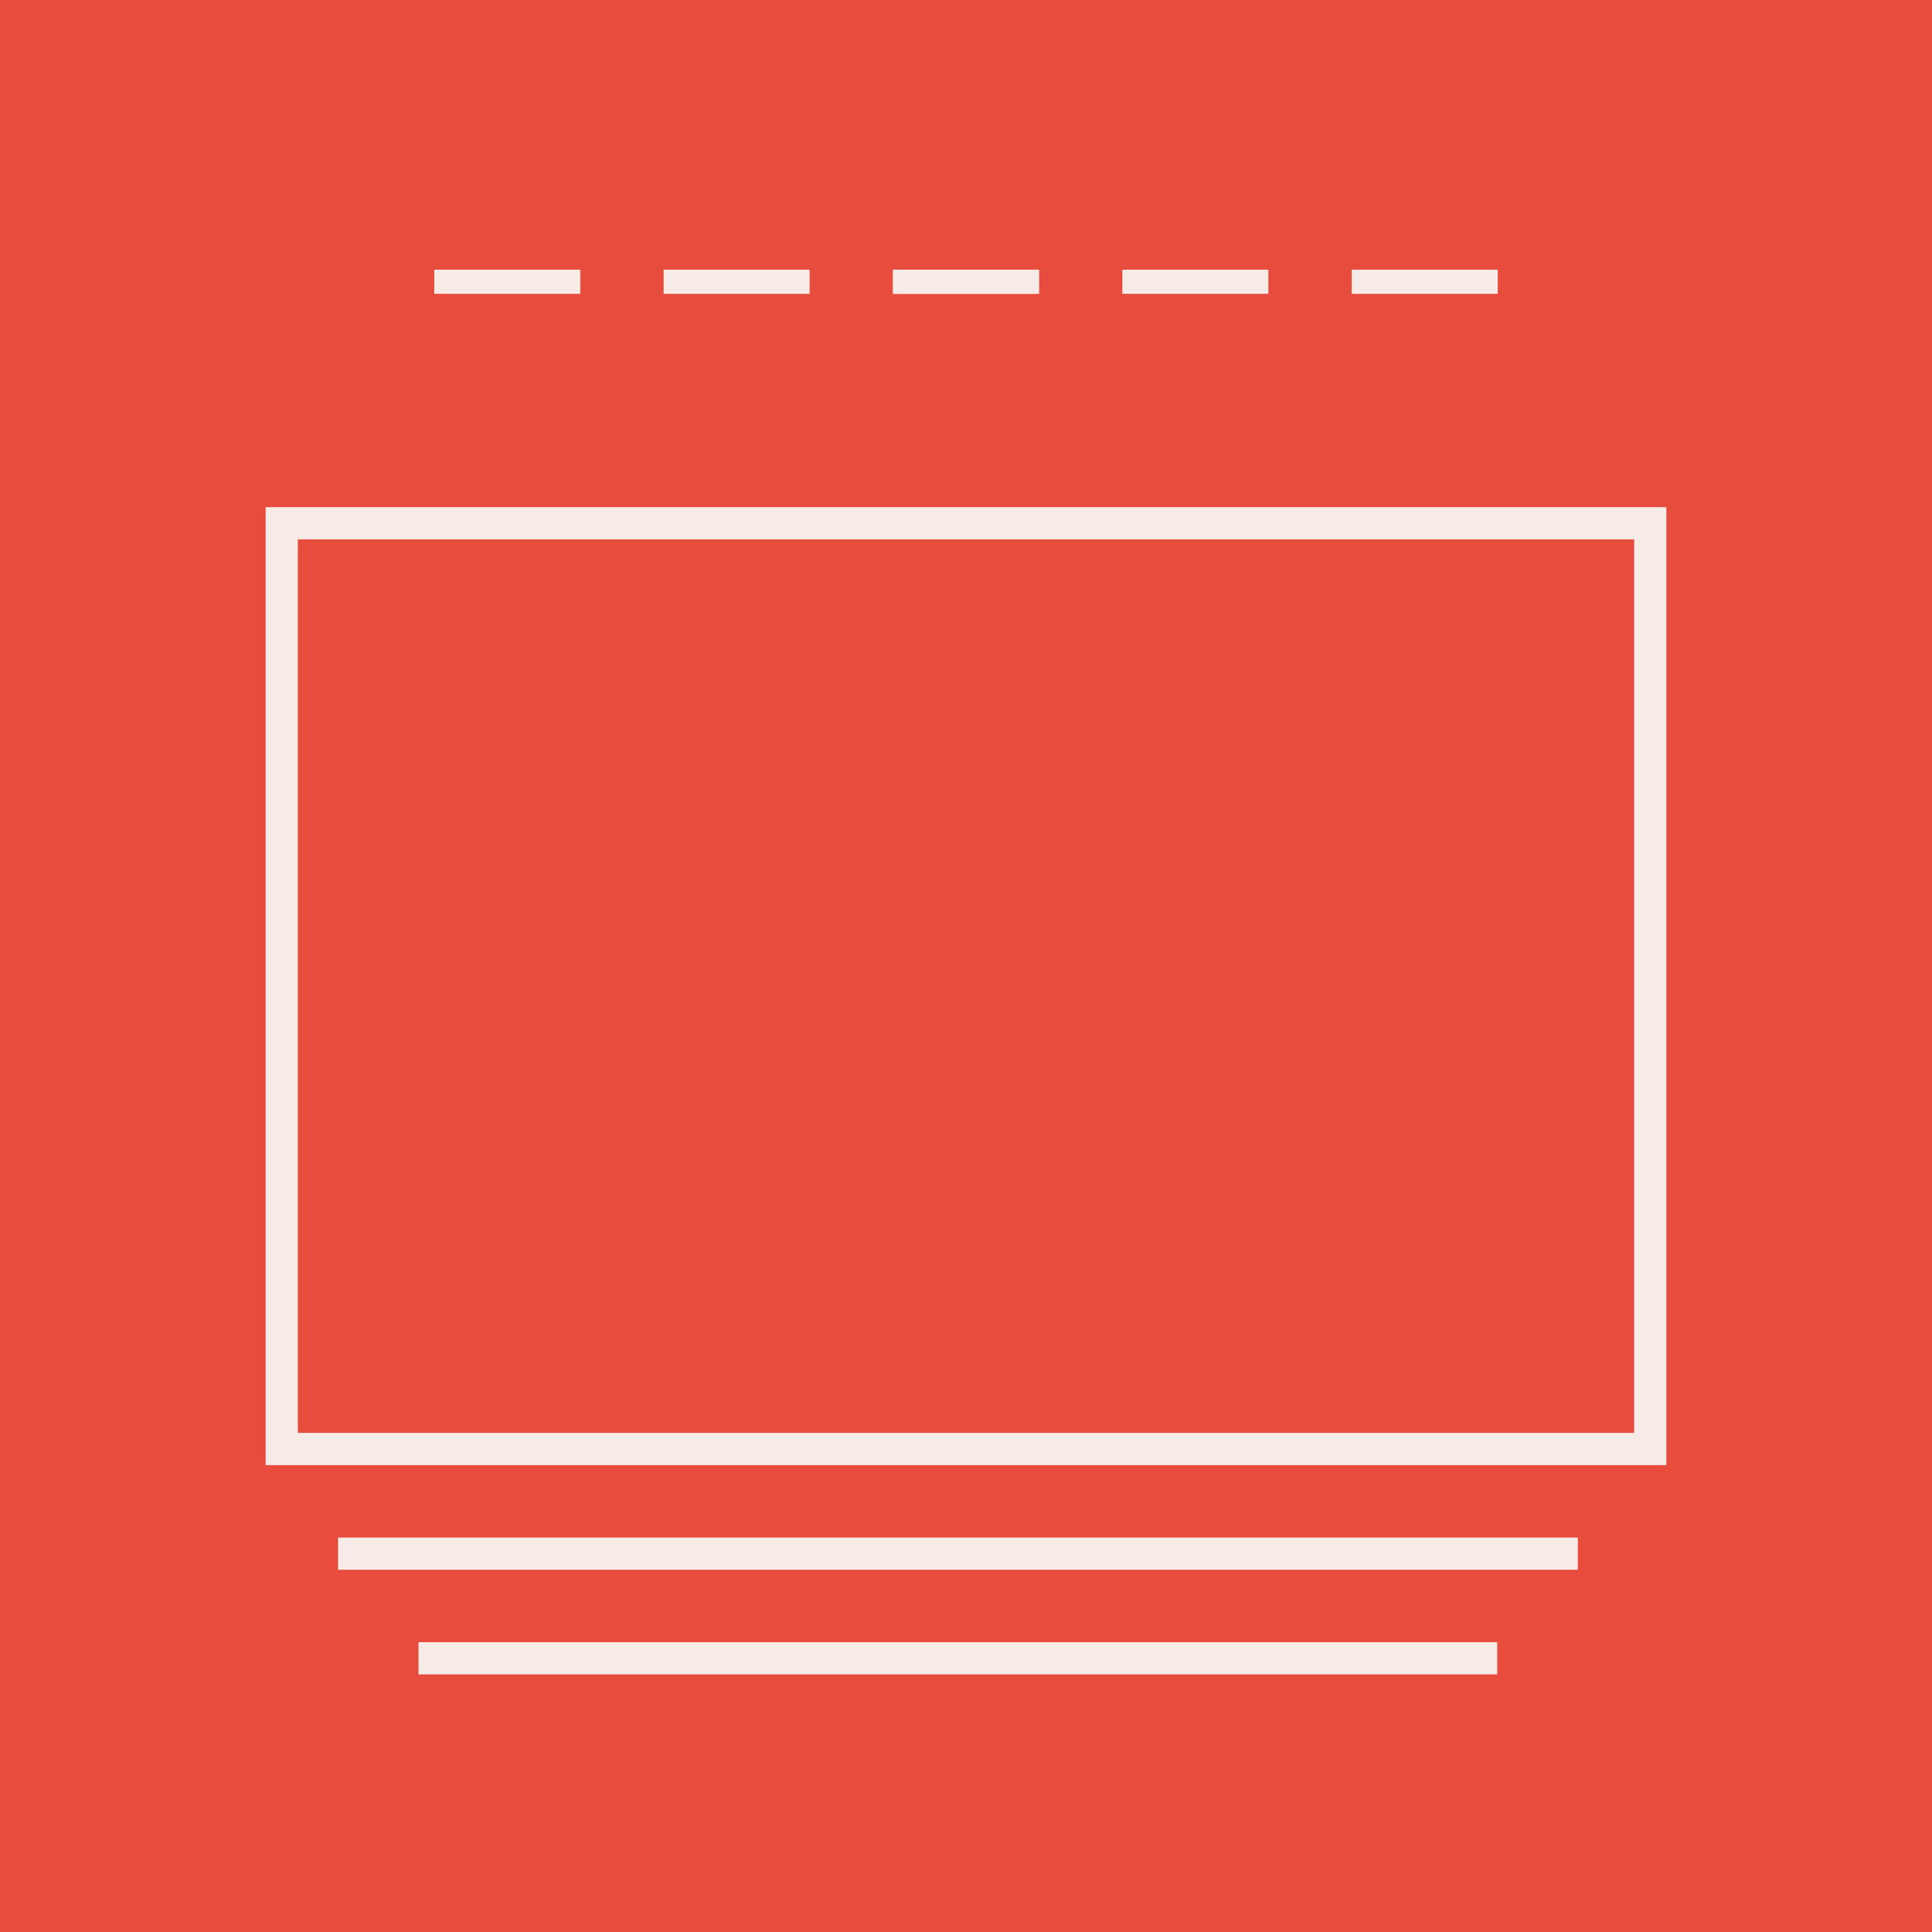
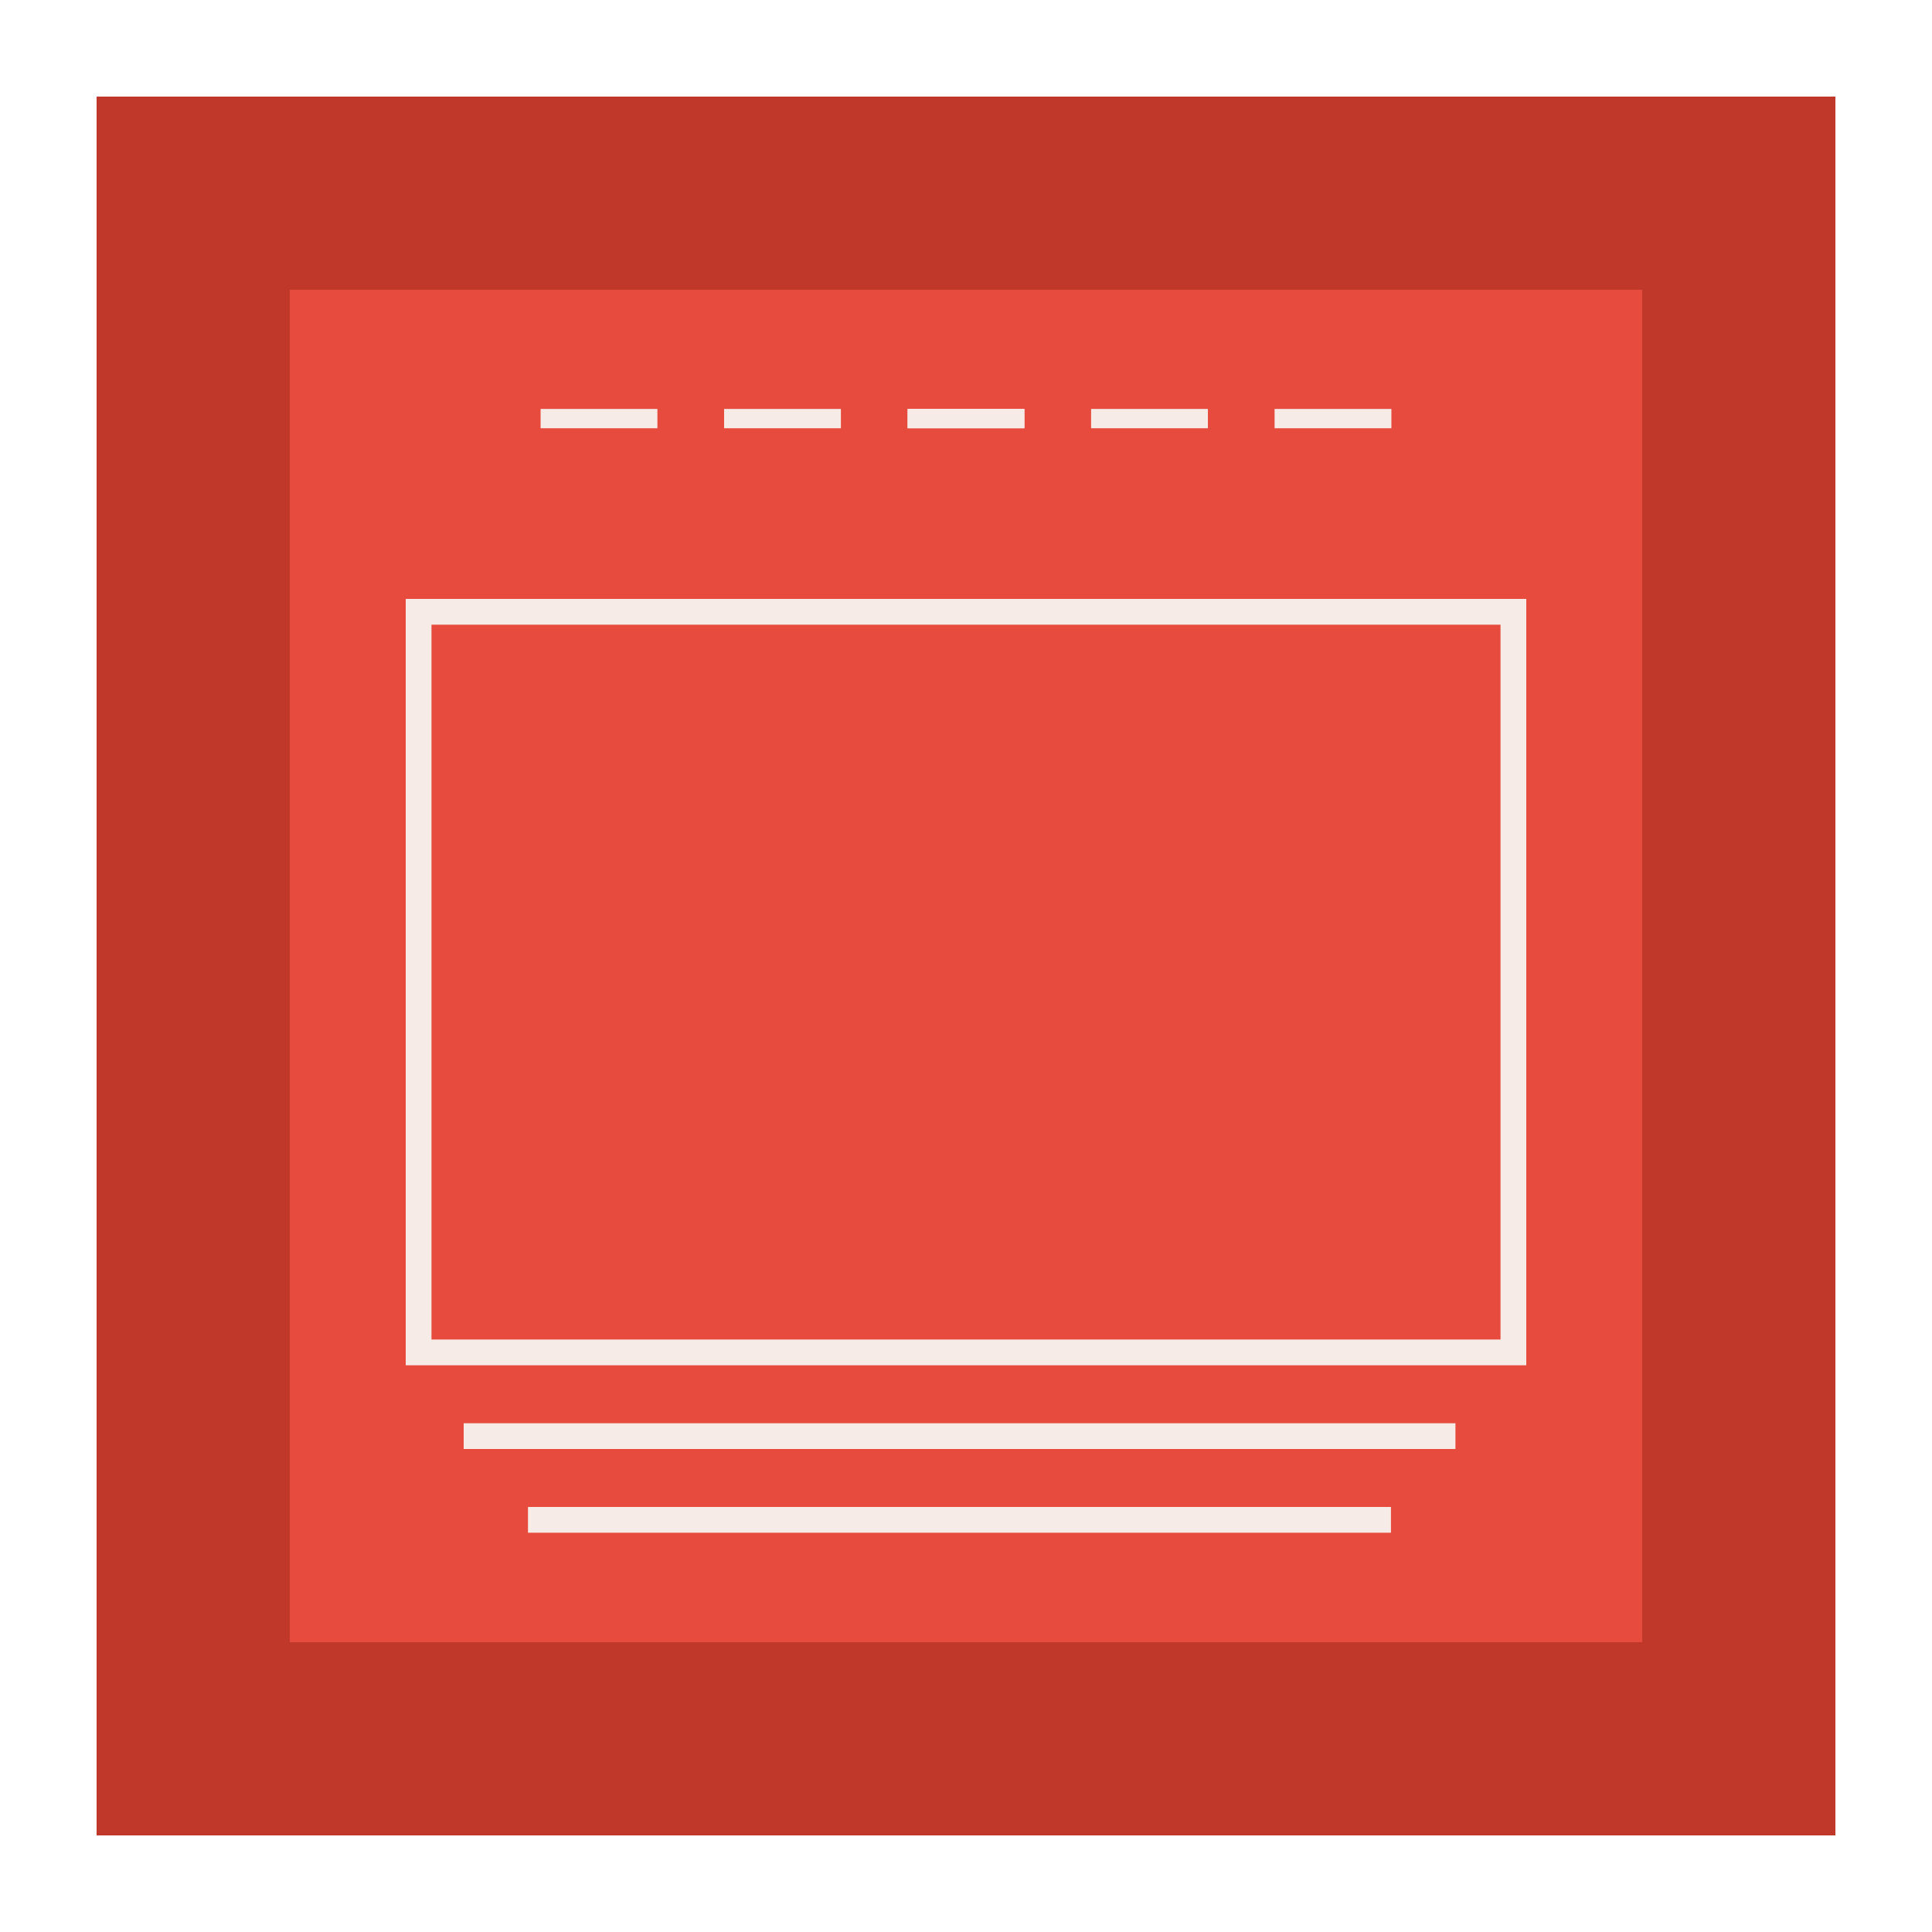
- <svg xmlns="http://www.w3.org/2000/svg" width="240px" height="240px" viewBox="0 0 240 240" version="1.1">
-   <defs />
+ <svg xmlns="http://www.w3.org/2000/svg" width="300px" height="300px" viewBox="0 0 300 300" version="1.1">
+   <defs>
+     <filter x="-50%" y="-50%" width="200%" height="200%" filterUnits="objectBoundingBox" id="filter-1">
+       <feGaussianBlur stdDeviation="0" in="SourceGraphic" result="blur" />
+     </filter>
+   </defs>
  <g id="Page-1" stroke="none" stroke-width="1" fill="none" fill-rule="evenodd">
-     <g id="Filter-Accordion">
-       <rect id="BG" fill="#E74C3C" x="0" y="0" width="240" height="240" />
+     <g id="Filter-Accordion" transform="translate(30, 30)">
+       <rect id="BG" stroke="#C0392B" stroke-width="30" fill="#E74C3C" filter="url(#filter-1)" x="0" y="0" width="240" height="240" />
      <g id="Group" transform="translate(35, 34)" stroke="#F7EBE8">
        <rect id="Rectangle" stroke-width="4" x="0" y="31" width="170" height="115" />
        <path d="M9,159 L159,159" id="Line" stroke-width="4" stroke-linecap="square" />
        <path d="M18.986,172 L148.986,172" id="Line-2" stroke-width="4" stroke-linecap="square" />
        <path d="M20.445,1 L35.582,1" id="Line-Copy-20" stroke-width="3" stroke-linecap="square" />
        <path d="M48.938,1 L64.075,1" id="Line-Copy-15" stroke-width="3" stroke-linecap="square" />
        <path d="M77.432,1 L92.568,1" id="Line-Copy-16" stroke-width="3" stroke-linecap="square" />
        <path d="M77.432,1 L92.568,1" id="Line-Copy-17" stroke-width="3" stroke-linecap="square" />
        <path d="M105.925,1 L121.062,1" id="Line-Copy-18" stroke-width="3" stroke-linecap="square" />
        <path d="M134.418,1 L149.555,1" id="Line-Copy-19" stroke-width="3" stroke-linecap="square" />
      </g>
    </g>
  </g>
</svg>
